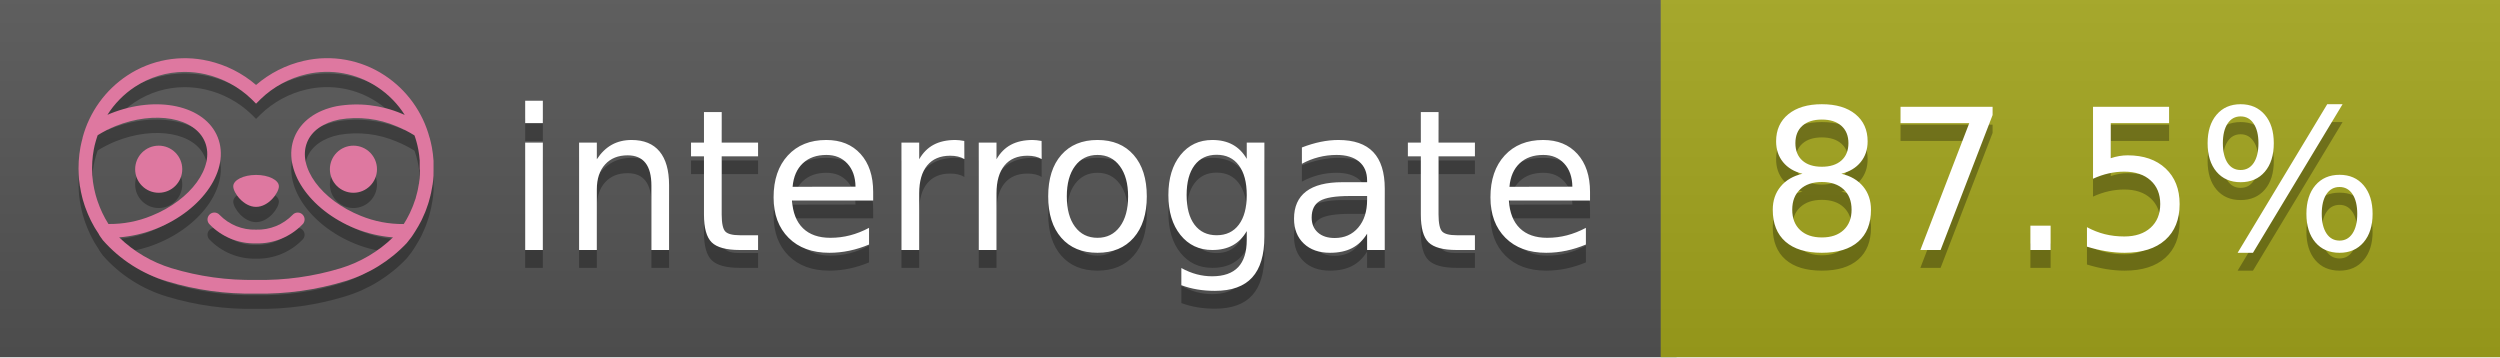
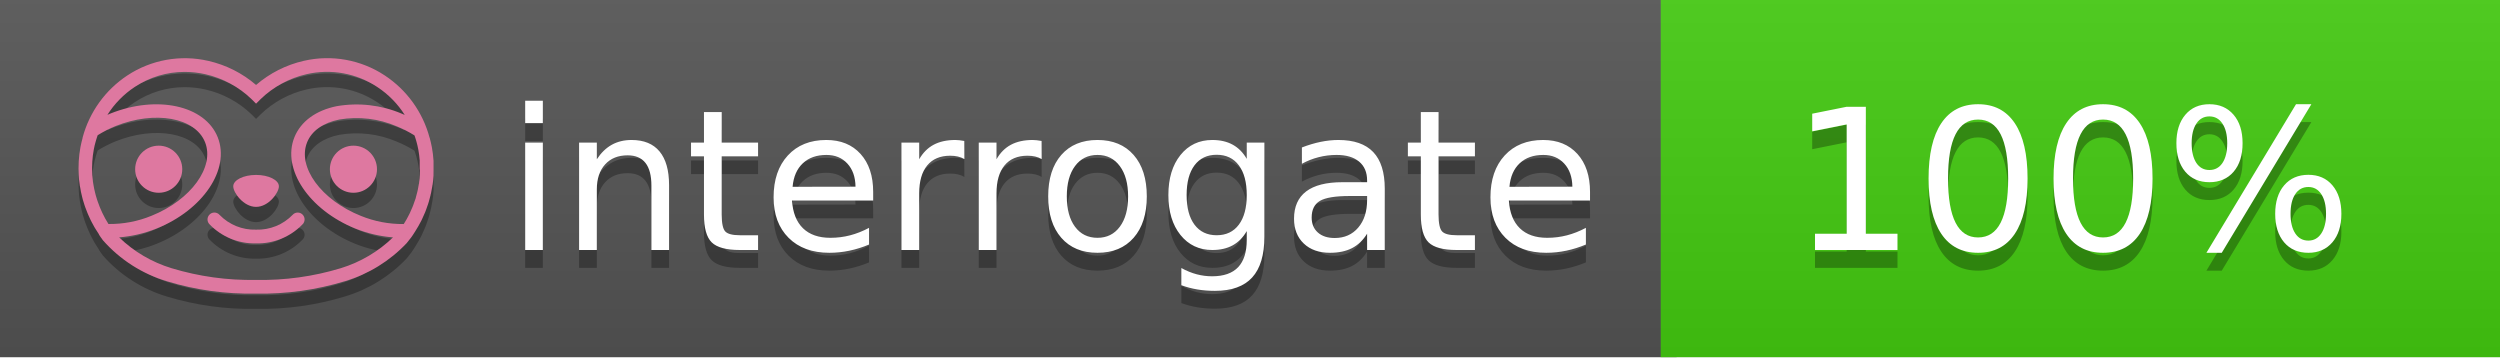
<svg xmlns="http://www.w3.org/2000/svg" width="140" height="20" viewBox="0 0 140 20" version="1.1" xml:space="preserve" style="fill-rule:evenodd;clip-rule:evenodd;stroke-linejoin:round;stroke-miterlimit:2;">
  <g transform="matrix(1,0,0,1,22,0)">
    <g id="backgrounds" transform="matrix(1.32789,0,0,1,-22.3892,0)">
      <rect x="0" y="0" width="71" height="20" style="fill:rgb(85,85,85);" />
    </g>
-     <rect x="71" y="0" width="47" height="20" data-interrogate="color" style="fill:#a4a61d" />
+     <rect x="71" y="0" width="47" height="20" data-interrogate="color" style="fill:#4c1" />
    <g transform="matrix(1.19746,0,0,1,-22.3744,-4.85723e-16)">
      <rect x="0" y="0" width="118" height="20" style="fill:url(#_Linear1);" />
    </g>
  </g>
  <g fill="#fff" text-anchor="middle" font-family="DejaVu Sans,Verdana,Geneva,sans-serif" font-size="110">
    <text x="590" y="150" fill="#010101" fill-opacity=".3" transform="scale(.1)" textLength="610">interrogate</text>
    <text x="590" y="140" transform="scale(.1)" textLength="610">interrogate</text>
-     <text x="1160" y="150" fill="#010101" fill-opacity=".3" transform="scale(.1)" textLength="370" data-interrogate="result">87.5%</text>
-     <text x="1160" y="140" transform="scale(.1)" textLength="370" data-interrogate="result">87.5%</text>
+     <text x="1160" y="150" fill="#010101" fill-opacity=".3" transform="scale(.1)" textLength="330" data-interrogate="result">100%</text>
+     <text x="1160" y="140" transform="scale(.1)" textLength="330" data-interrogate="result">100%</text>
  </g>
  <g id="logo-shadow" transform="matrix(0.854876,0,0,0.854876,-6.73514,1.732)">
    <g transform="matrix(0.299012,0,0,0.299012,9.70229,-6.68582)">
      <path d="M50,64.25C52.76,64.25 55,61.13 55,59.75C55,58.37 52.76,57.25 50,57.25C47.24,57.25 45,58.37 45,59.75C45,61.13 47.24,64.25 50,64.25Z" style="fill:rgb(1,1,1);fill-opacity:0.3;fill-rule:nonzero;" />
    </g>
    <g transform="matrix(0.299012,0,0,0.299012,9.70229,-6.68582)">
      <path d="M88,49.05C86.506,43.475 83.018,38.638 78.2,35.46C72.969,32.002 66.539,30.844 60.43,32.26C56.576,33.145 52.995,34.958 50,37.54C46.998,34.958 43.411,33.149 39.55,32.27C33.441,30.853 27.011,32.011 21.78,35.47C16.97,38.652 13.489,43.489 12,49.06L12,49.13C11.82,49.79 11.66,50.46 11.53,51.13C11.146,53.207 11.021,55.323 11.16,57.43C11.16,58.03 11.26,58.63 11.34,59.23C11.34,59.51 11.43,59.79 11.48,60.07C11.53,60.35 11.58,60.68 11.64,60.98C11.7,61.28 11.8,61.69 11.89,62.05C11.98,62.41 11.99,62.47 12.05,62.68C12.16,63.07 12.28,63.46 12.41,63.84L12.58,64.34C12.72,64.74 12.88,65.14 13.04,65.53L13.23,65.98C13.403,66.373 13.583,66.767 13.77,67.16L13.99,67.59C14.19,67.97 14.39,68.35 14.61,68.73L14.87,69.15C15.1,69.52 15.33,69.89 15.58,70.26L15.58,70.32L15.99,70.93C16.14,71.14 16.29,71.36 16.45,71.57C20.206,75.83 25.086,78.95 30.53,80.57C36.839,82.48 43.41,83.385 50,83.25C56.599,83.374 63.177,82.456 69.49,80.53C74.644,78.978 79.303,76.102 83,72.19C83.34,71.78 83.65,71.35 84,70.92L84.18,70.66L84.33,70.44L84.41,70.32C84.55,70.12 84.67,69.9 84.81,69.7C85.07,69.3 85.32,68.89 85.55,68.48C85.78,68.07 86.02,67.65 86.23,67.22C86.31,67.05 86.39,66.88 86.47,66.7C86.67,66.28 86.85,65.87 87.03,65.44L87.23,64.92C87.397,64.487 87.55,64.05 87.69,63.61L87.85,63.09C87.98,62.64 88.1,62.19 88.21,61.74C88.21,61.57 88.3,61.39 88.33,61.22C88.43,60.75 88.52,60.22 88.6,59.79C88.6,59.64 88.66,59.49 88.68,59.33C88.77,58.71 88.84,58.08 88.88,57.45L88.88,54.17C88.817,53.164 88.693,52.162 88.51,51.17C88.38,50.5 88.23,49.84 88.05,49.17L88,49.05ZM85.89,56.44L85.89,57.23C85.89,57.78 85.79,58.32 85.72,58.86C85.72,59.01 85.72,59.15 85.65,59.3C85.59,59.7 85.51,60.11 85.43,60.51L85.32,60.99C85.23,61.38 85.12,61.77 85.01,62.16C85.01,62.31 84.93,62.46 84.88,62.6C84.74,63.04 84.59,63.47 84.42,63.9L84.27,64.28C84.1,64.71 83.91,65.14 83.71,65.56C83.51,65.98 83.43,66.12 83.28,66.4L83.01,66.91C82.83,67.223 82.643,67.537 82.45,67.85L82.35,68.01C79.121,68.047 75.918,67.434 72.93,66.21C64.27,62.74 59,55.52 61.18,50.11C62.18,47.6 64.7,45.82 68.26,45.11C72.489,44.395 76.835,44.908 80.78,46.59C82.141,47.144 83.453,47.813 84.7,48.59C84.76,48.76 84.82,48.93 84.88,49.1C84.94,49.27 85.05,49.63 85.12,49.9C85.28,50.5 85.44,51.1 85.55,51.73C85.691,52.507 85.792,53.292 85.85,54.08L85.85,55.89C85.85,56.12 85.91,56.25 85.91,56.45L85.89,56.44ZM17.66,68C16.668,66.435 15.869,64.756 15.28,63L15.17,62.68C15.06,62.35 14.96,62.01 14.87,61.68C14.823,61.493 14.777,61.31 14.73,61.13C14.66,60.84 14.59,60.55 14.53,60.27C14.47,59.99 14.43,59.72 14.38,59.44C14.33,59.16 14.3,59 14.27,58.78C14.2,58.27 14.15,57.78 14.11,57.23L14.11,57.03C14.008,55.236 14.122,53.437 14.45,51.67C14.56,51.06 14.71,50.46 14.88,49.87C14.96,49.59 15.04,49.32 15.13,49.05C15.22,48.78 15.24,48.72 15.3,48.55C16.548,47.774 17.859,47.105 19.22,46.55C27.86,43.09 36.65,44.67 38.82,50.08C40.99,55.49 35.73,62.74 27.09,66.2C24.101,67.431 20.893,68.043 17.66,68ZM68.57,77.68C62.554,79.508 56.287,80.376 50,80.25C43.737,80.37 37.495,79.506 31.5,77.69C27.185,76.38 23.243,74.062 20,70.93C22.815,70.706 25.58,70.055 28.2,69C38.37,64.92 44.39,56 41.6,49C38.81,42 28.27,39.72 18.1,43.8L17.43,44.09C18.973,41.648 21.019,39.561 23.43,37.97C26.671,35.824 30.473,34.68 34.36,34.68C35.884,34.681 37.404,34.852 38.89,35.19C42.694,36.049 46.191,37.935 49,40.64L50,41.64L51,40.64C53.797,37.937 57.279,36.049 61.07,35.18C66.402,33.947 72.014,34.968 76.57,38C78.98,39.588 81.026,41.671 82.57,44.11L81.9,43.82C77.409,41.921 72.464,41.355 67.66,42.19C63.08,43.12 59.79,45.54 58.39,49.02C55.6,55.97 61.62,64.94 71.79,69.02C74.414,70.07 77.182,70.714 80,70.93C76.776,74.05 72.859,76.363 68.57,77.68Z" style="fill:rgb(1,1,1);fill-opacity:0.3;fill-rule:nonzero;" />
    </g>
    <g transform="matrix(0.299012,0,0,0.299012,9.70229,-6.68582)">
      <circle cx="71.33" cy="56" r="5.16" style="fill:rgb(1,1,1);fill-opacity:0.3;" />
    </g>
    <g transform="matrix(0.299012,0,0,0.299012,9.70229,-6.68582)">
      <circle cx="28.67" cy="56" r="5.16" style="fill:rgb(1,1,1);fill-opacity:0.3;" />
    </g>
    <g transform="matrix(0.299012,0,0,0.299012,9.70229,-6.68582)">
      <path d="M58,66C55.912,68.161 53.003,69.339 50,69.24C46.997,69.339 44.088,68.161 42,66C41.714,65.677 41.302,65.491 40.87,65.491C40.042,65.491 39.361,66.172 39.361,67C39.361,67.368 39.496,67.724 39.74,68C42.403,70.804 46.134,72.35 50,72.25C53.862,72.347 57.59,70.802 60.25,68C60.495,67.725 60.63,67.369 60.63,67C60.63,66.174 59.951,65.495 59.125,65.495C58.695,65.495 58.285,65.679 58,66Z" style="fill:rgb(1,1,1);fill-opacity:0.3;fill-rule:nonzero;" />
    </g>
  </g>
  <g id="logo-pink" transform="matrix(0.854876,0,0,0.854876,-6.73514,0.877124)">
    <g transform="matrix(0.299012,0,0,0.299012,9.70229,-6.68582)">
      <path d="M50,64.25C52.76,64.25 55,61.13 55,59.75C55,58.37 52.76,57.25 50,57.25C47.24,57.25 45,58.37 45,59.75C45,61.13 47.24,64.25 50,64.25Z" style="fill:rgb(222,120,160);fill-rule:nonzero;" />
    </g>
    <g transform="matrix(0.299012,0,0,0.299012,9.70229,-6.68582)">
      <path d="M88,49.05C86.506,43.475 83.018,38.638 78.2,35.46C72.969,32.002 66.539,30.844 60.43,32.26C56.576,33.145 52.995,34.958 50,37.54C46.998,34.958 43.411,33.149 39.55,32.27C33.441,30.853 27.011,32.011 21.78,35.47C16.97,38.652 13.489,43.489 12,49.06L12,49.13C11.82,49.79 11.66,50.46 11.53,51.13C11.146,53.207 11.021,55.323 11.16,57.43C11.16,58.03 11.26,58.63 11.34,59.23C11.34,59.51 11.43,59.79 11.48,60.07C11.53,60.35 11.58,60.68 11.64,60.98C11.7,61.28 11.8,61.69 11.89,62.05C11.98,62.41 11.99,62.47 12.05,62.68C12.16,63.07 12.28,63.46 12.41,63.84L12.58,64.34C12.72,64.74 12.88,65.14 13.04,65.53L13.23,65.98C13.403,66.373 13.583,66.767 13.77,67.16L13.99,67.59C14.19,67.97 14.39,68.35 14.61,68.73L14.87,69.15C15.1,69.52 15.33,69.89 15.58,70.26L15.58,70.32L15.99,70.93C16.14,71.14 16.29,71.36 16.45,71.57C20.206,75.83 25.086,78.95 30.53,80.57C36.839,82.48 43.41,83.385 50,83.25C56.599,83.374 63.177,82.456 69.49,80.53C74.644,78.978 79.303,76.102 83,72.19C83.34,71.78 83.65,71.35 84,70.92L84.18,70.66L84.33,70.44L84.41,70.32C84.55,70.12 84.67,69.9 84.81,69.7C85.07,69.3 85.32,68.89 85.55,68.48C85.78,68.07 86.02,67.65 86.23,67.22C86.31,67.05 86.39,66.88 86.47,66.7C86.67,66.28 86.85,65.87 87.03,65.44L87.23,64.92C87.397,64.487 87.55,64.05 87.69,63.61L87.85,63.09C87.98,62.64 88.1,62.19 88.21,61.74C88.21,61.57 88.3,61.39 88.33,61.22C88.43,60.75 88.52,60.22 88.6,59.79C88.6,59.64 88.66,59.49 88.68,59.33C88.77,58.71 88.84,58.08 88.88,57.45L88.88,54.17C88.817,53.164 88.693,52.162 88.51,51.17C88.38,50.5 88.23,49.84 88.05,49.17L88,49.05ZM85.89,56.44L85.89,57.23C85.89,57.78 85.79,58.32 85.72,58.86C85.72,59.01 85.72,59.15 85.65,59.3C85.59,59.7 85.51,60.11 85.43,60.51L85.32,60.99C85.23,61.38 85.12,61.77 85.01,62.16C85.01,62.31 84.93,62.46 84.88,62.6C84.74,63.04 84.59,63.47 84.42,63.9L84.27,64.28C84.1,64.71 83.91,65.14 83.71,65.56C83.51,65.98 83.43,66.12 83.28,66.4L83.01,66.91C82.83,67.223 82.643,67.537 82.45,67.85L82.35,68.01C79.121,68.047 75.918,67.434 72.93,66.21C64.27,62.74 59,55.52 61.18,50.11C62.18,47.6 64.7,45.82 68.26,45.11C72.489,44.395 76.835,44.908 80.78,46.59C82.141,47.144 83.453,47.813 84.7,48.59C84.76,48.76 84.82,48.93 84.88,49.1C84.94,49.27 85.05,49.63 85.12,49.9C85.28,50.5 85.44,51.1 85.55,51.73C85.691,52.507 85.792,53.292 85.85,54.08L85.85,55.89C85.85,56.12 85.91,56.25 85.91,56.45L85.89,56.44ZM17.66,68C16.668,66.435 15.869,64.756 15.28,63L15.17,62.68C15.06,62.35 14.96,62.01 14.87,61.68C14.823,61.493 14.777,61.31 14.73,61.13C14.66,60.84 14.59,60.55 14.53,60.27C14.47,59.99 14.43,59.72 14.38,59.44C14.33,59.16 14.3,59 14.27,58.78C14.2,58.27 14.15,57.78 14.11,57.23L14.11,57.03C14.008,55.236 14.122,53.437 14.45,51.67C14.56,51.06 14.71,50.46 14.88,49.87C14.96,49.59 15.04,49.32 15.13,49.05C15.22,48.78 15.24,48.72 15.3,48.55C16.548,47.774 17.859,47.105 19.22,46.55C27.86,43.09 36.65,44.67 38.82,50.08C40.99,55.49 35.73,62.74 27.09,66.2C24.101,67.431 20.893,68.043 17.66,68ZM68.57,77.68C62.554,79.508 56.287,80.376 50,80.25C43.737,80.37 37.495,79.506 31.5,77.69C27.185,76.38 23.243,74.062 20,70.93C22.815,70.706 25.58,70.055 28.2,69C38.37,64.92 44.39,56 41.6,49C38.81,42 28.27,39.72 18.1,43.8L17.43,44.09C18.973,41.648 21.019,39.561 23.43,37.97C26.671,35.824 30.473,34.68 34.36,34.68C35.884,34.681 37.404,34.852 38.89,35.19C42.694,36.049 46.191,37.935 49,40.64L50,41.64L51,40.64C53.797,37.937 57.279,36.049 61.07,35.18C66.402,33.947 72.014,34.968 76.57,38C78.98,39.588 81.026,41.671 82.57,44.11L81.9,43.82C77.409,41.921 72.464,41.355 67.66,42.19C63.08,43.12 59.79,45.54 58.39,49.02C55.6,55.97 61.62,64.94 71.79,69.02C74.414,70.07 77.182,70.714 80,70.93C76.776,74.05 72.859,76.363 68.57,77.68Z" style="fill:rgb(222,120,160);fill-rule:nonzero;" />
    </g>
    <g transform="matrix(0.299012,0,0,0.299012,9.70229,-6.68582)">
      <circle cx="71.33" cy="56" r="5.16" style="fill:rgb(222,120,160);" />
    </g>
    <g transform="matrix(0.299012,0,0,0.299012,9.70229,-6.68582)">
      <circle cx="28.67" cy="56" r="5.16" style="fill:rgb(222,120,160);" />
    </g>
    <g transform="matrix(0.299012,0,0,0.299012,9.70229,-6.68582)">
      <path d="M58,66C55.912,68.161 53.003,69.339 50,69.24C46.997,69.339 44.088,68.161 42,66C41.714,65.677 41.302,65.491 40.87,65.491C40.042,65.491 39.361,66.172 39.361,67C39.361,67.368 39.496,67.724 39.74,68C42.403,70.804 46.134,72.35 50,72.25C53.862,72.347 57.59,70.802 60.25,68C60.495,67.725 60.63,67.369 60.63,67C60.63,66.174 59.951,65.495 59.125,65.495C58.695,65.495 58.285,65.679 58,66Z" style="fill:rgb(222,120,160);fill-rule:nonzero;" />
    </g>
  </g>
  <defs>
    <linearGradient id="_Linear1" x1="0" y1="0" x2="1" y2="0" gradientUnits="userSpaceOnUse" gradientTransform="matrix(1.22465e-15,20,-20,1.22465e-15,0,0)">
      <stop offset="0" style="stop-color:rgb(187,187,187);stop-opacity:0.1" />
      <stop offset="1" style="stop-color:black;stop-opacity:0.1" />
    </linearGradient>
  </defs>
</svg>
